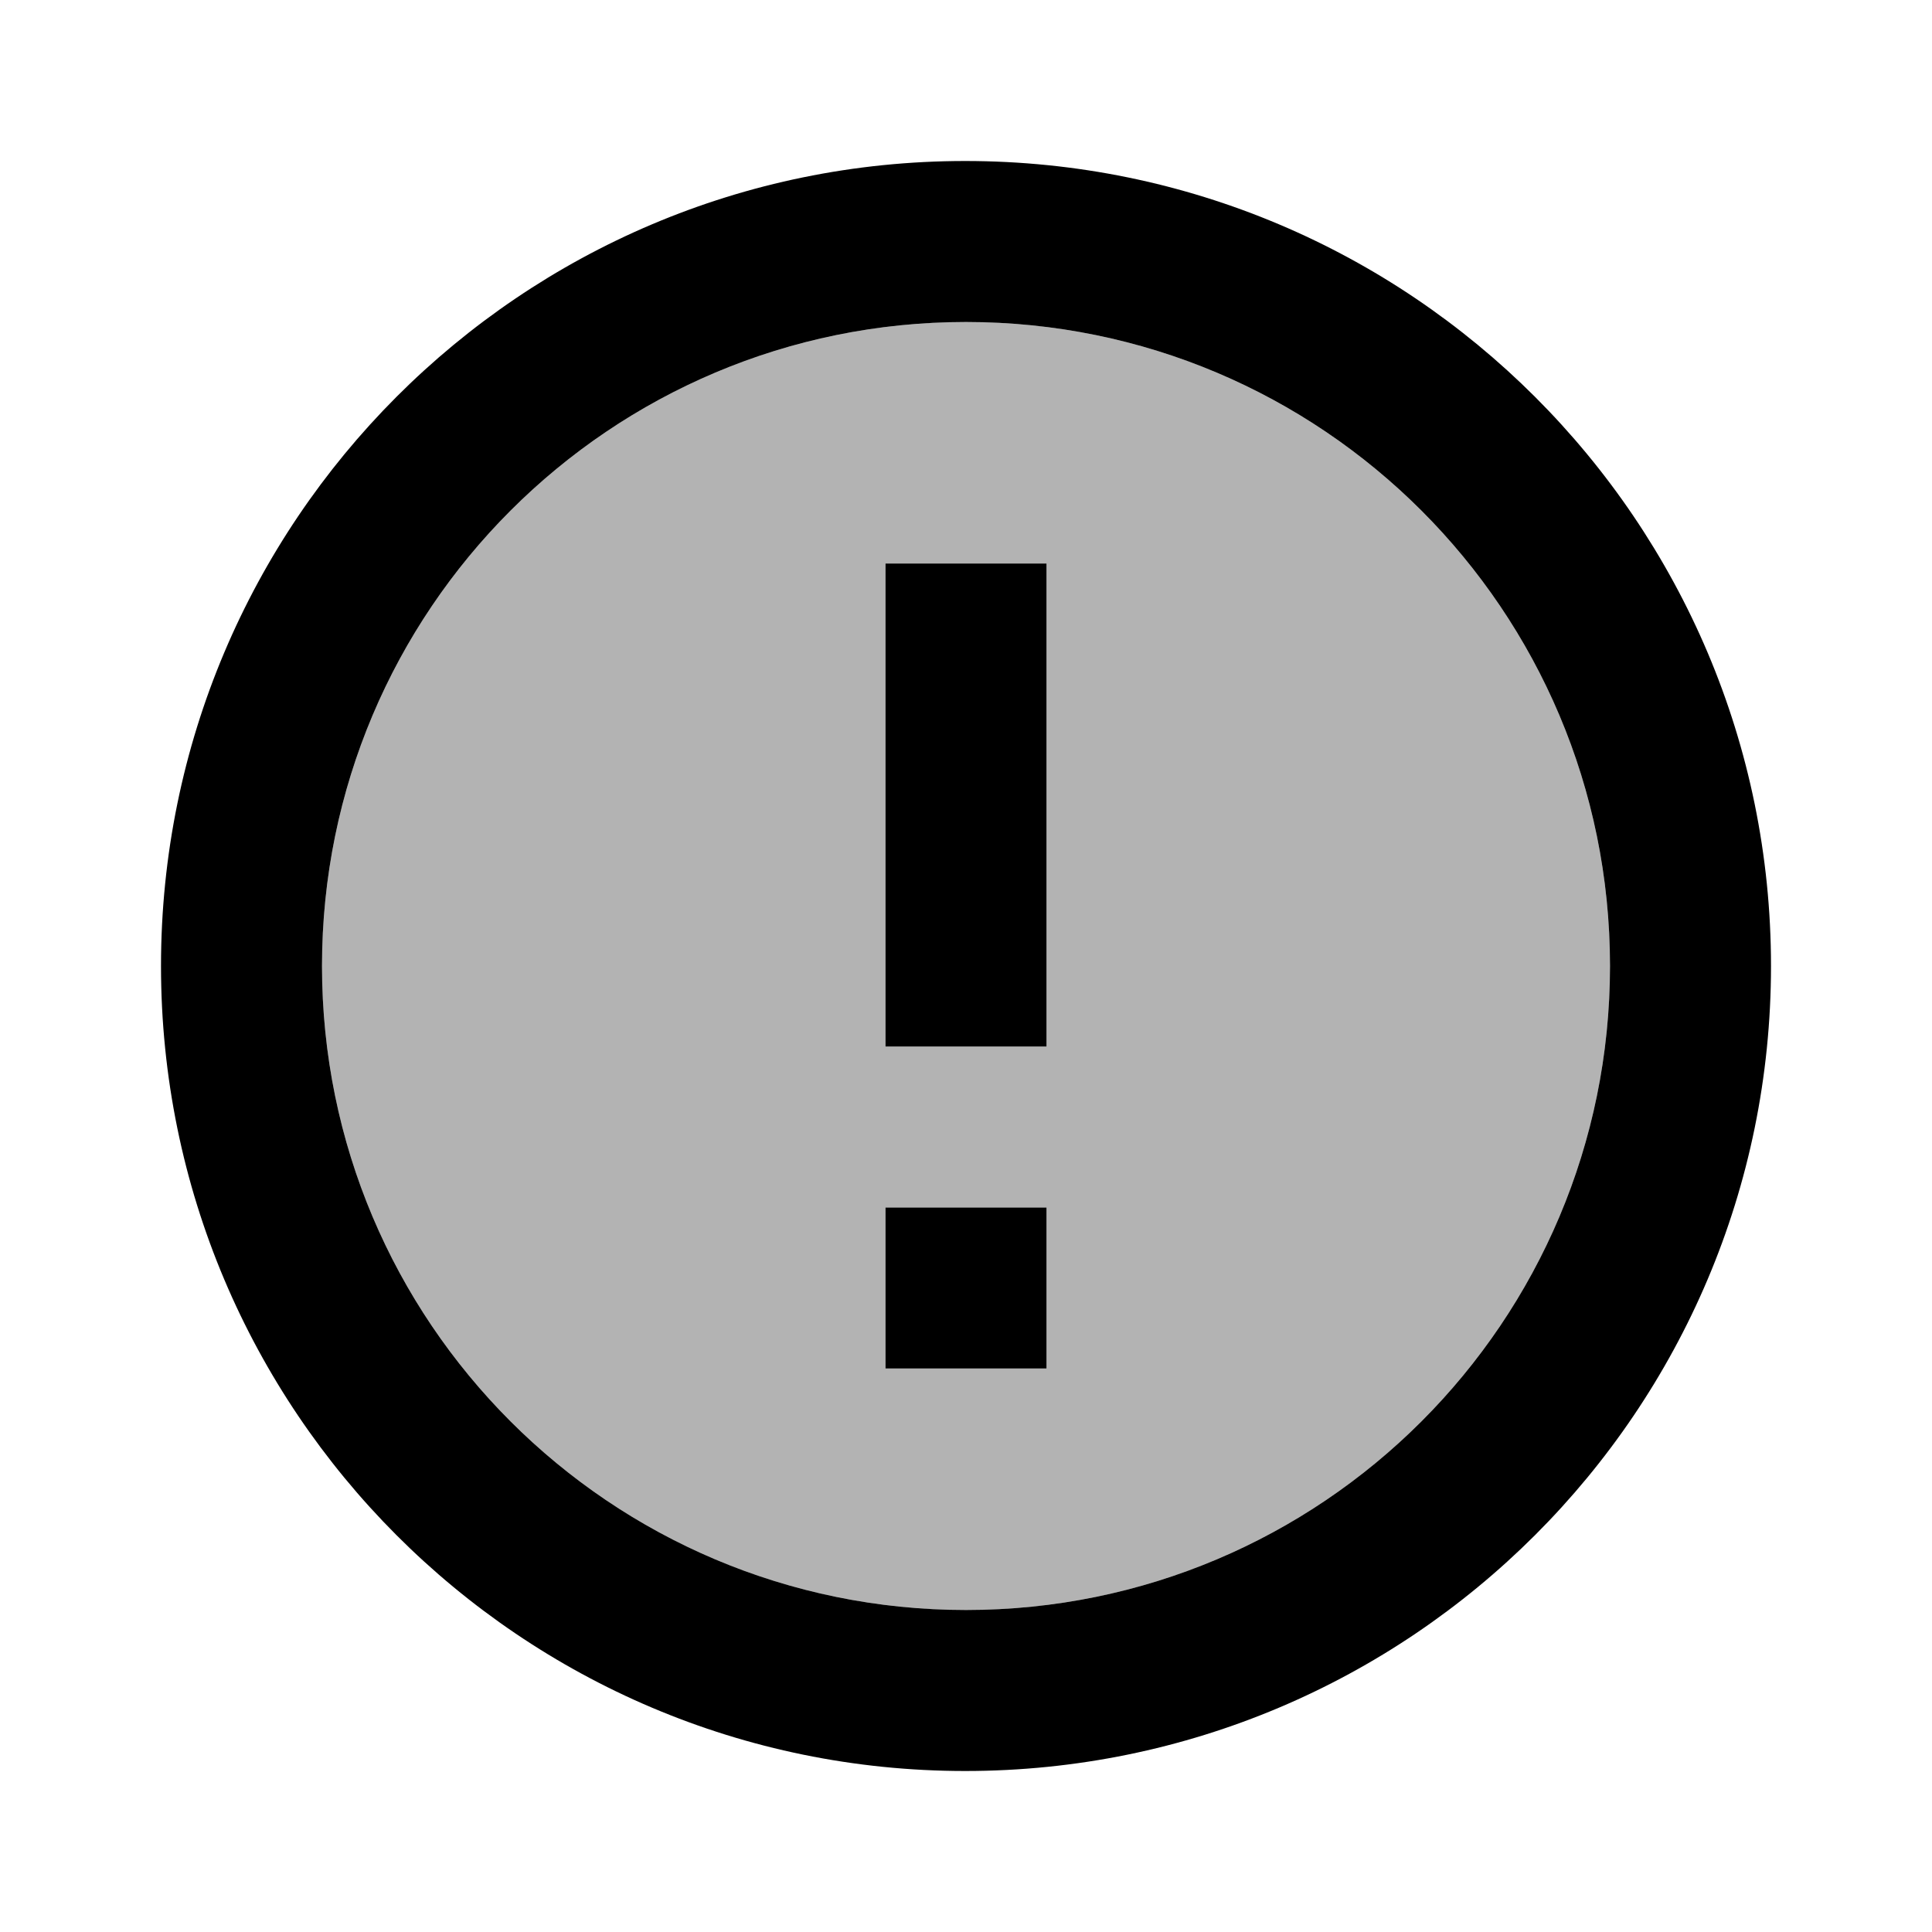
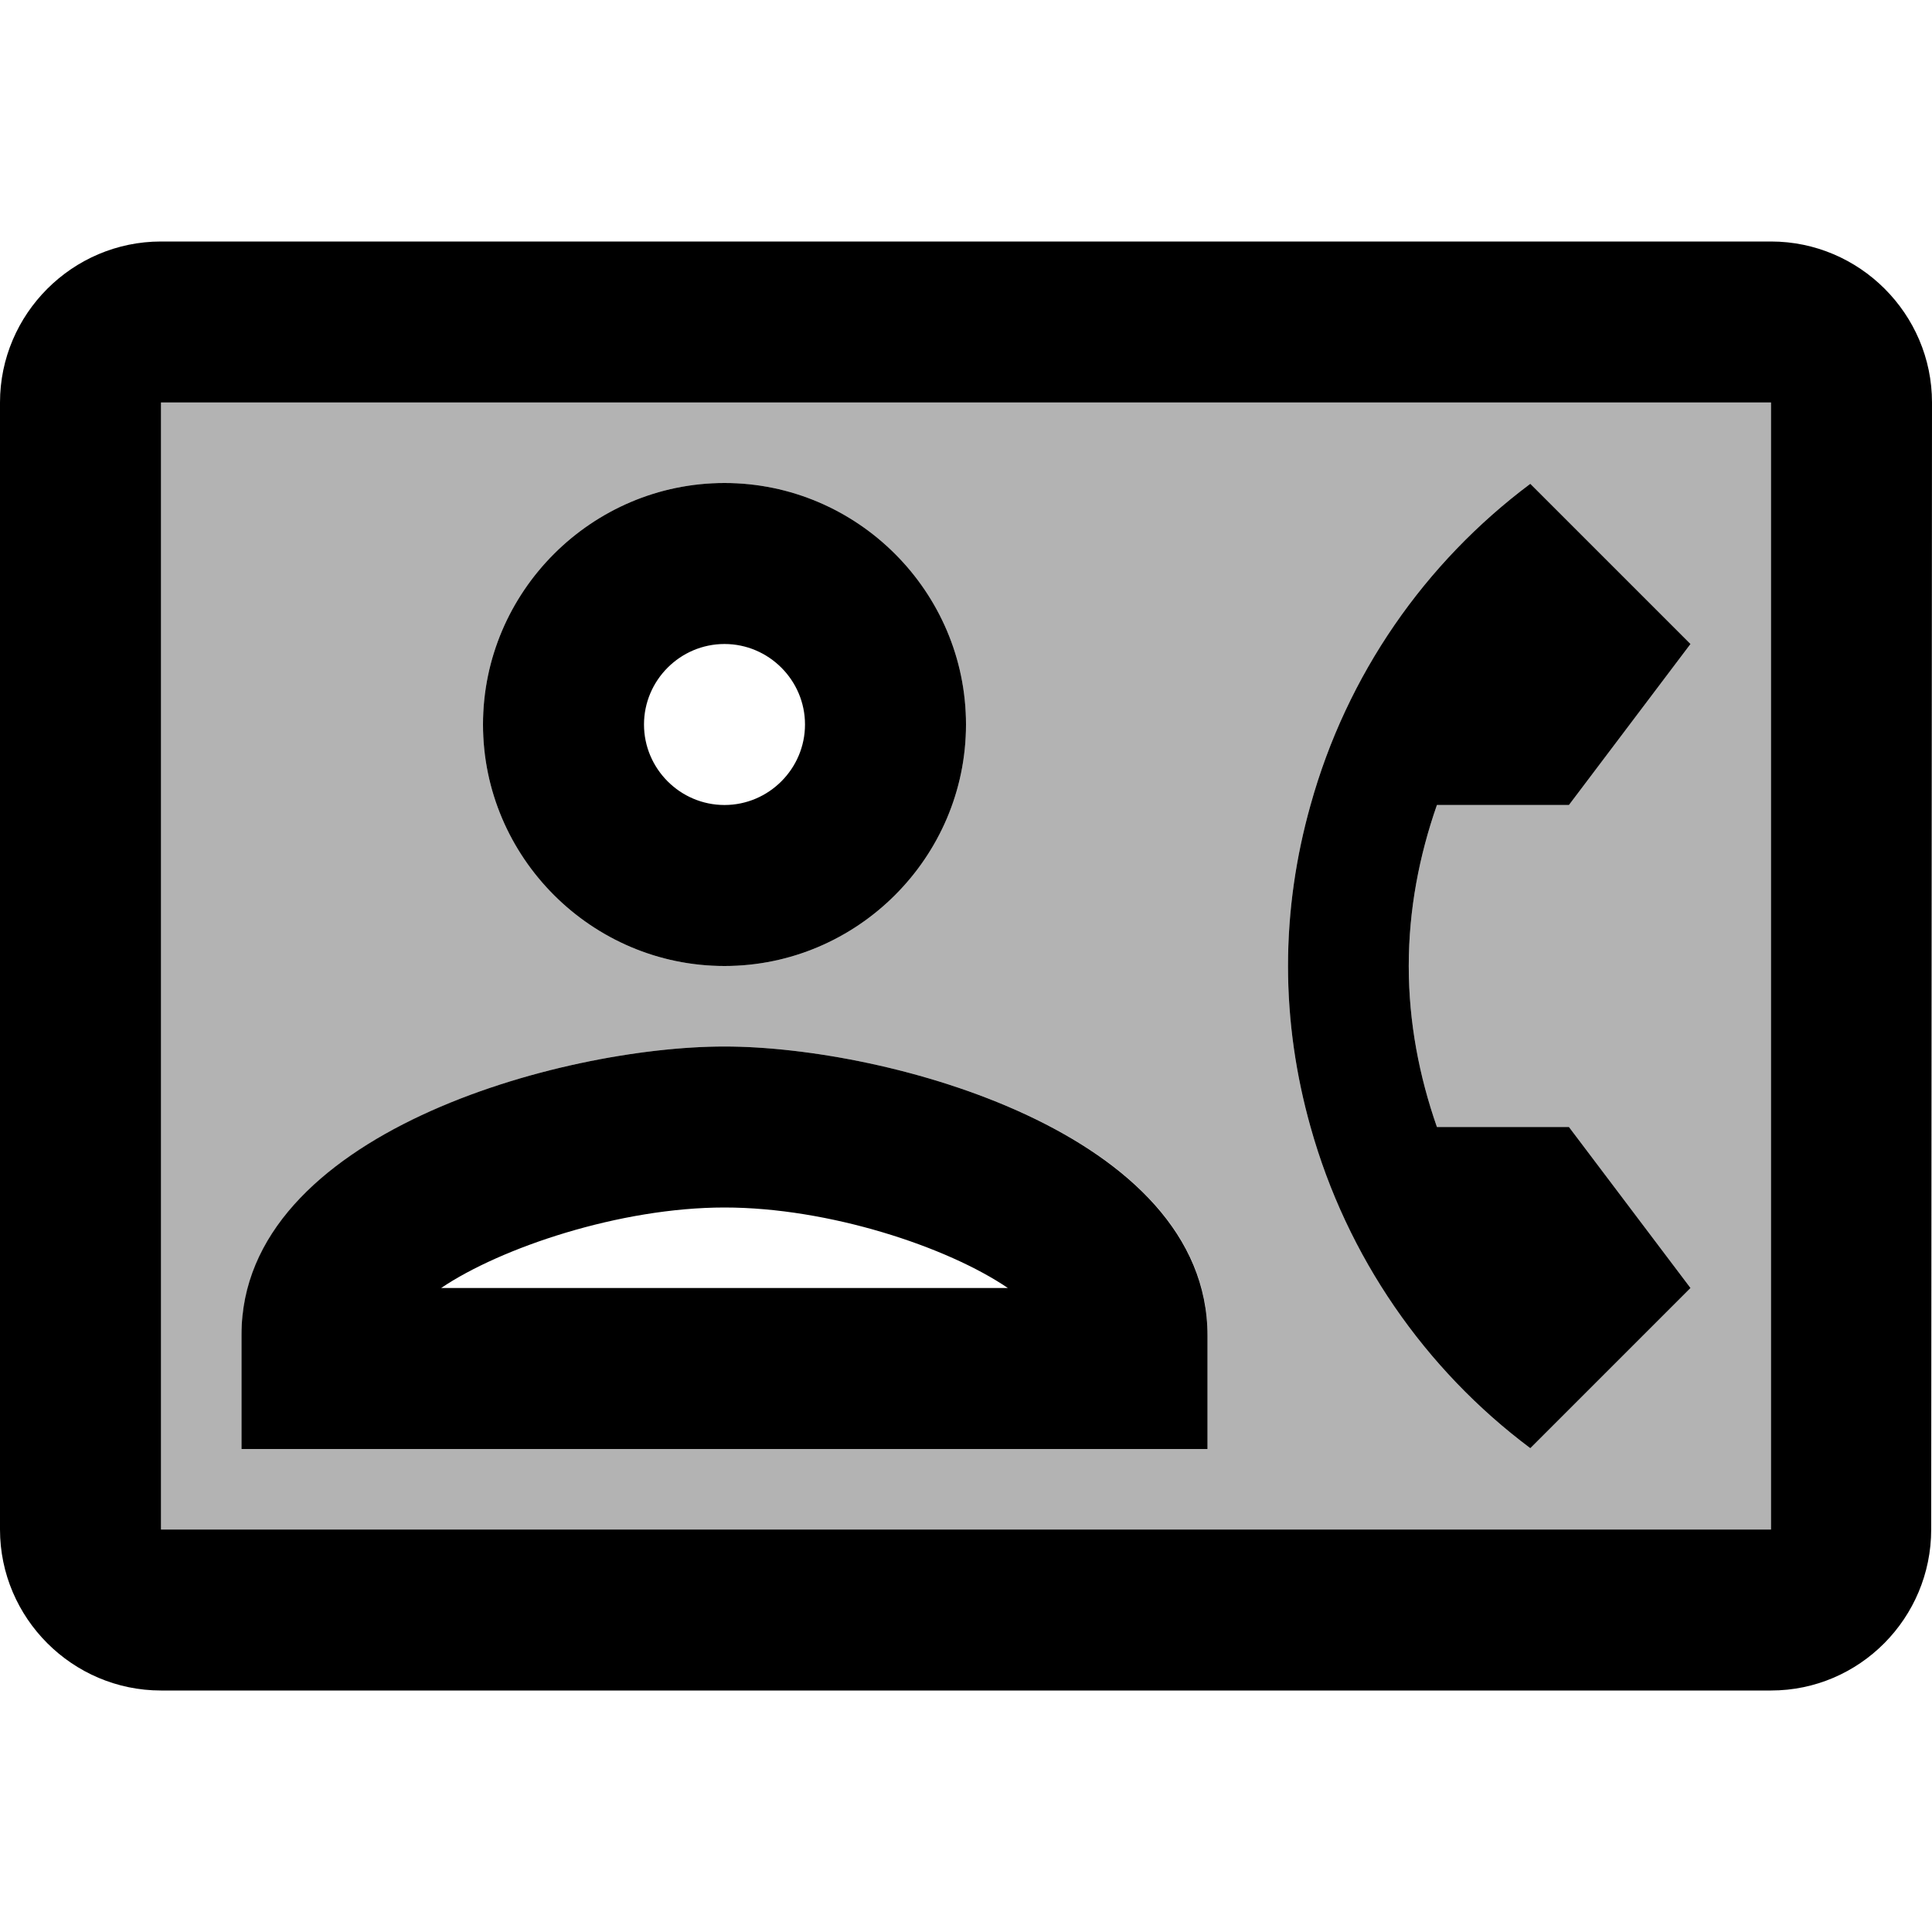
<svg xmlns="http://www.w3.org/2000/svg" width="24" height="24" viewBox="0 0 24 24">
-   <path opacity=".3" d="M12 4c-4.42 0-8 3.58-8 8s3.58 8 8 8 8-3.58 8-8-3.58-8-8-8zm1 13h-2v-2h2v2zm0-4h-2V7h2v6z" />
-   <path d="M11.99 2C6.47 2 2 6.48 2 12s4.47 10 9.99 10C17.52 22 22 17.52 22 12S17.52 2 11.99 2zM12 20c-4.42 0-8-3.58-8-8s3.58-8 8-8 8 3.58 8 8-3.58 8-8 8zm-1-5h2v2h-2zm0-8h2v6h-2z" />
+   <path fill="none" d="M0 0h24v24H0V0z" />
+   <path opacity=".3" d="M22 5H2v14h20V5zM9 6c1.65 0 3 1.35 3 3s-1.35 3-3 3-3-1.35-3-3 1.35-3 3-3zm6 12H3v-1.41C3 14.08 6.97 13 9 13s6 1.08 6 3.58V18zm2.85-4h1.64L21 16l-1.99 1.99c-1.31-.98-2.28-2.38-2.73-3.99-.18-.64-.28-1.31-.28-2s.1-1.36.28-2c.45-1.62 1.42-3.01 2.73-3.99L21 8l-1.51 2h-1.64c-.22.63-.35 1.3-.35 2s.13 1.37.35 2z" />
+   <path d="M2 21h20c1.1 0 1.99-.9 1.99-2L24 5c0-1.1-.9-2-2-2H2C.9 3 0 3.9 0 5v14c0 1.1.9 2 2 2zM2 5h20v14H2V5zm17.49 5L21 8l-1.99-1.99c-1.31.98-2.28 2.37-2.73 3.99-.18.64-.28 1.31-.28 2s.1 1.36.28 2c.45 1.61 1.42 3.01 2.73 3.99L21 16l-1.51-2h-1.64c-.22-.63-.35-1.3-.35-2s.13-1.37.35-2h1.64zM9 12c1.65 0 3-1.35 3-3s-1.35-3-3-3-3 1.35-3 3 1.35 3 3 3zm0-4c.55 0 1 .45 1 1s-.45 1-1 1-1-.45-1-1 .45-1 1-1zm0 5c-2.03 0-6 1.08-6 3.58V18h12v-1.41C15 14.08 11.03 13 9 13zm-3.52 3c.74-.5 2.22-1 3.52-1s2.77.49 3.52 1H5.48z" />
</svg>
